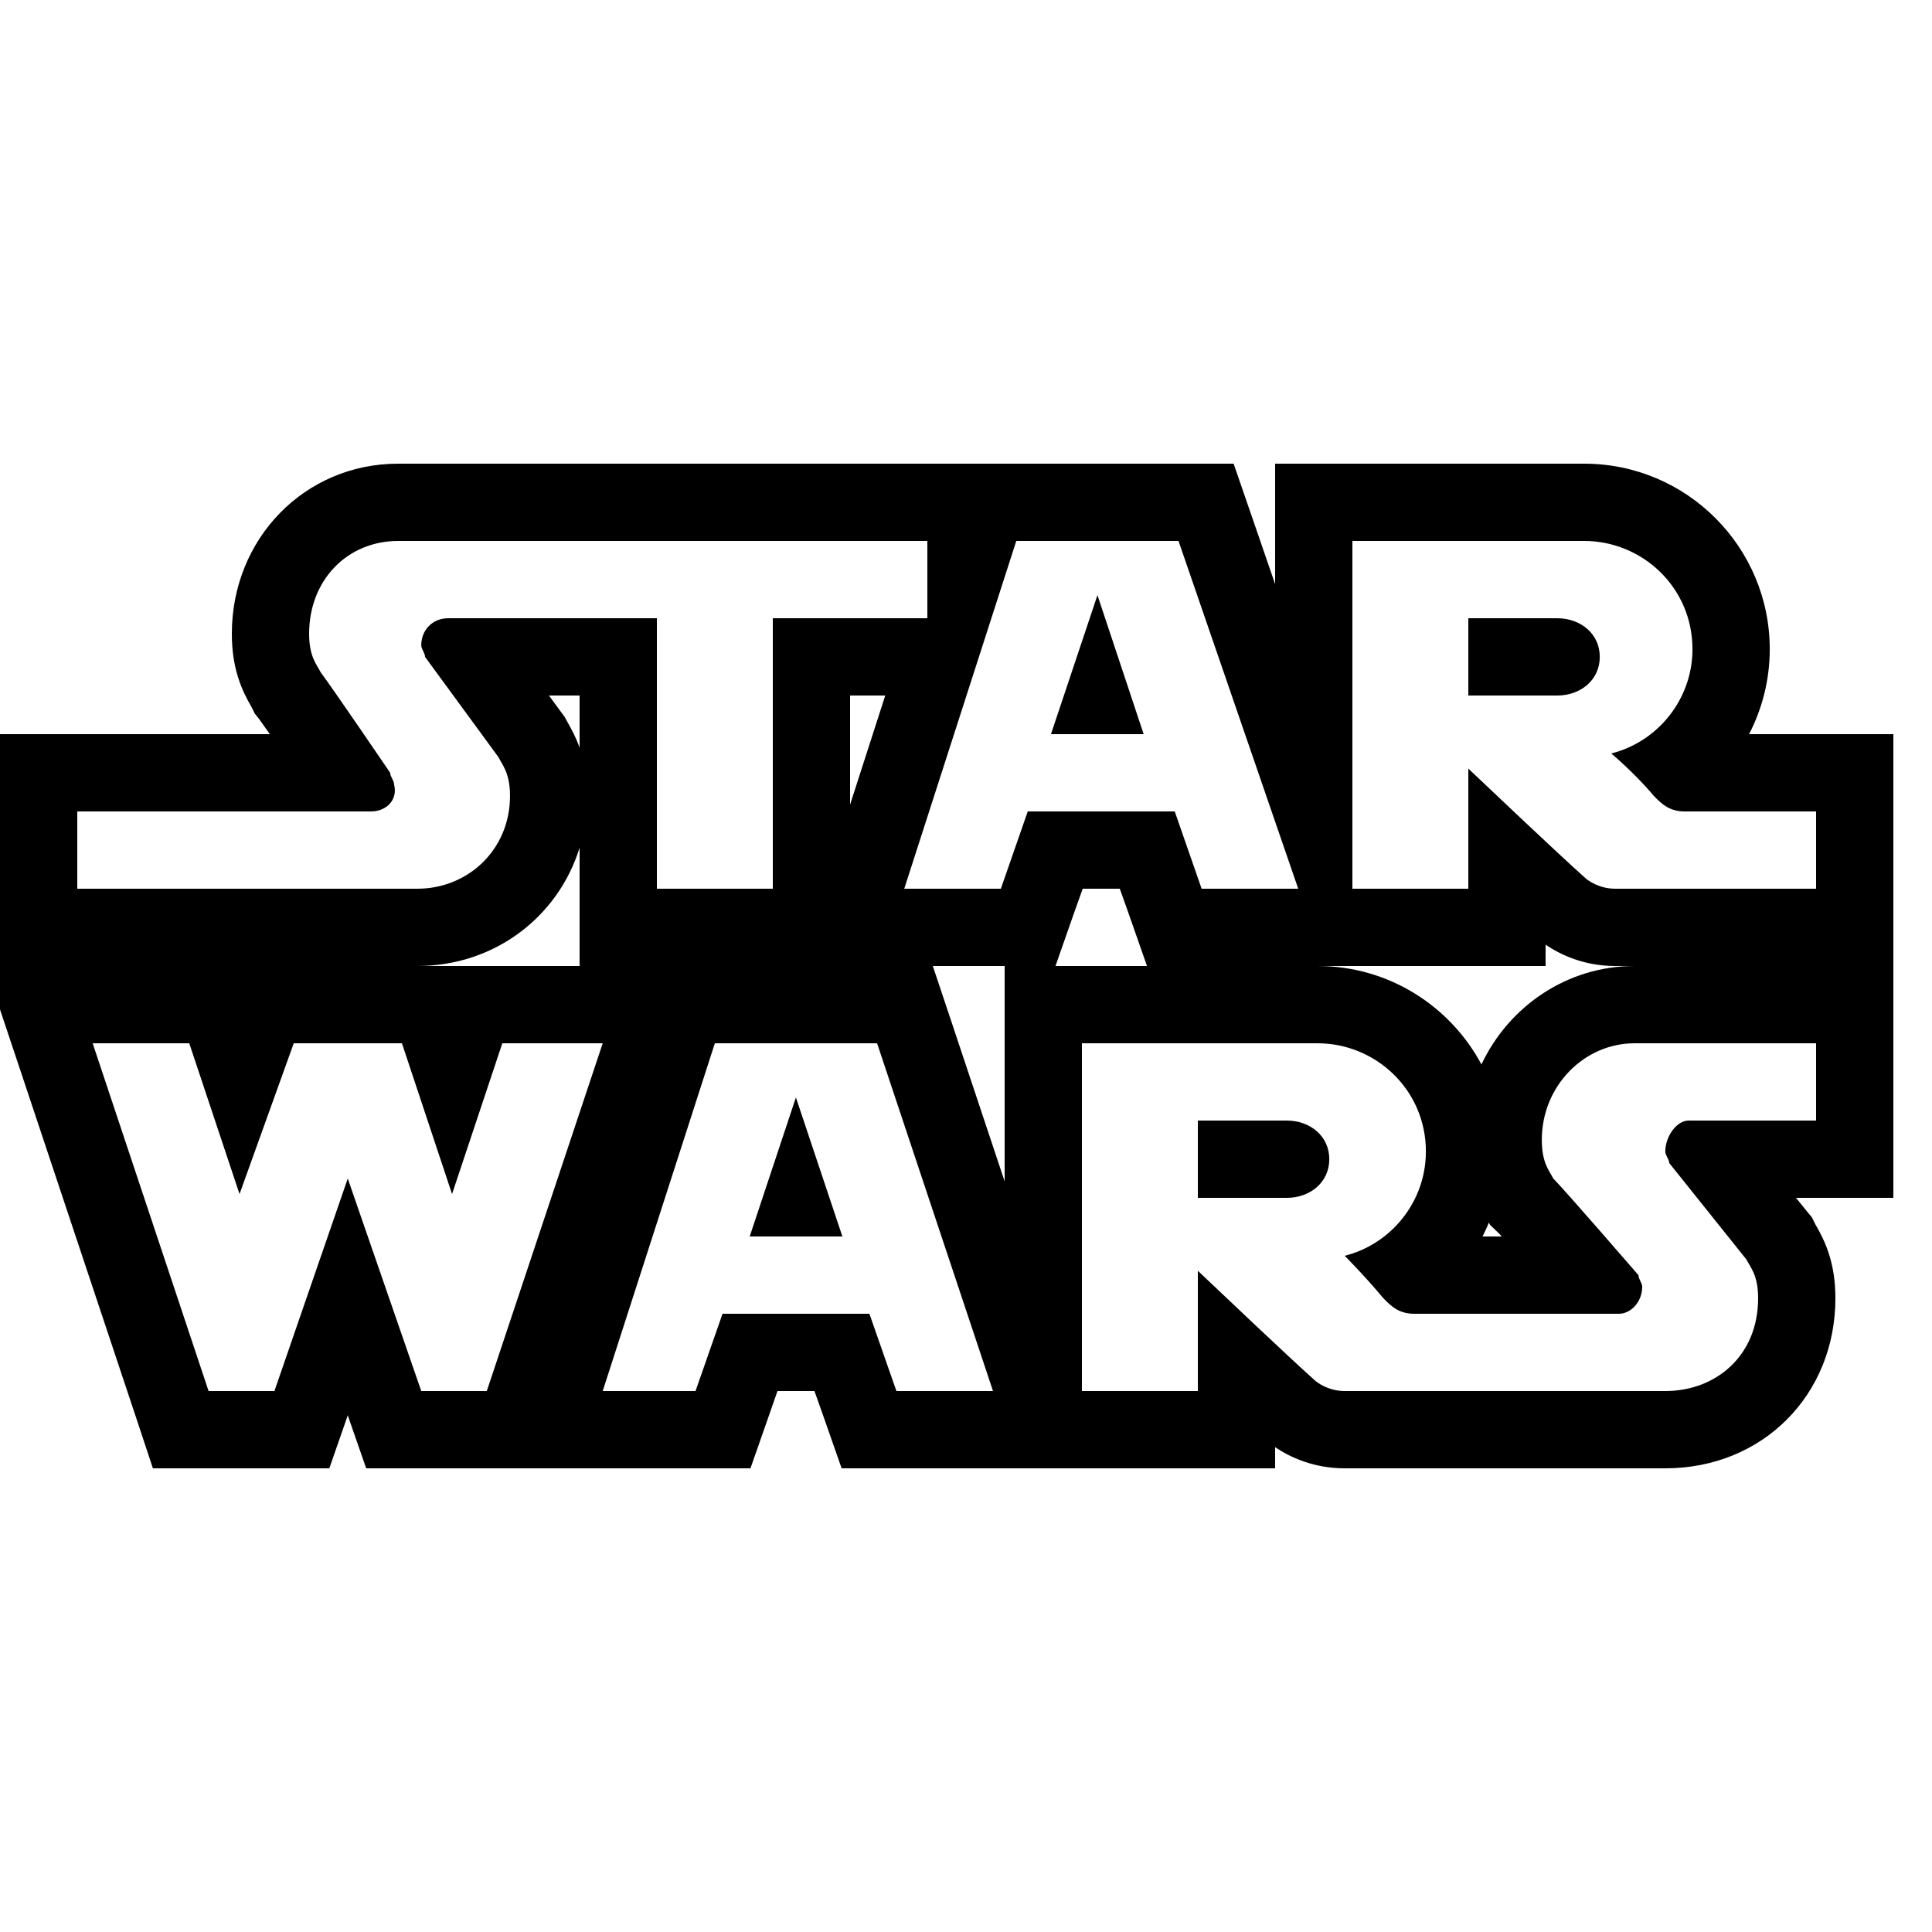
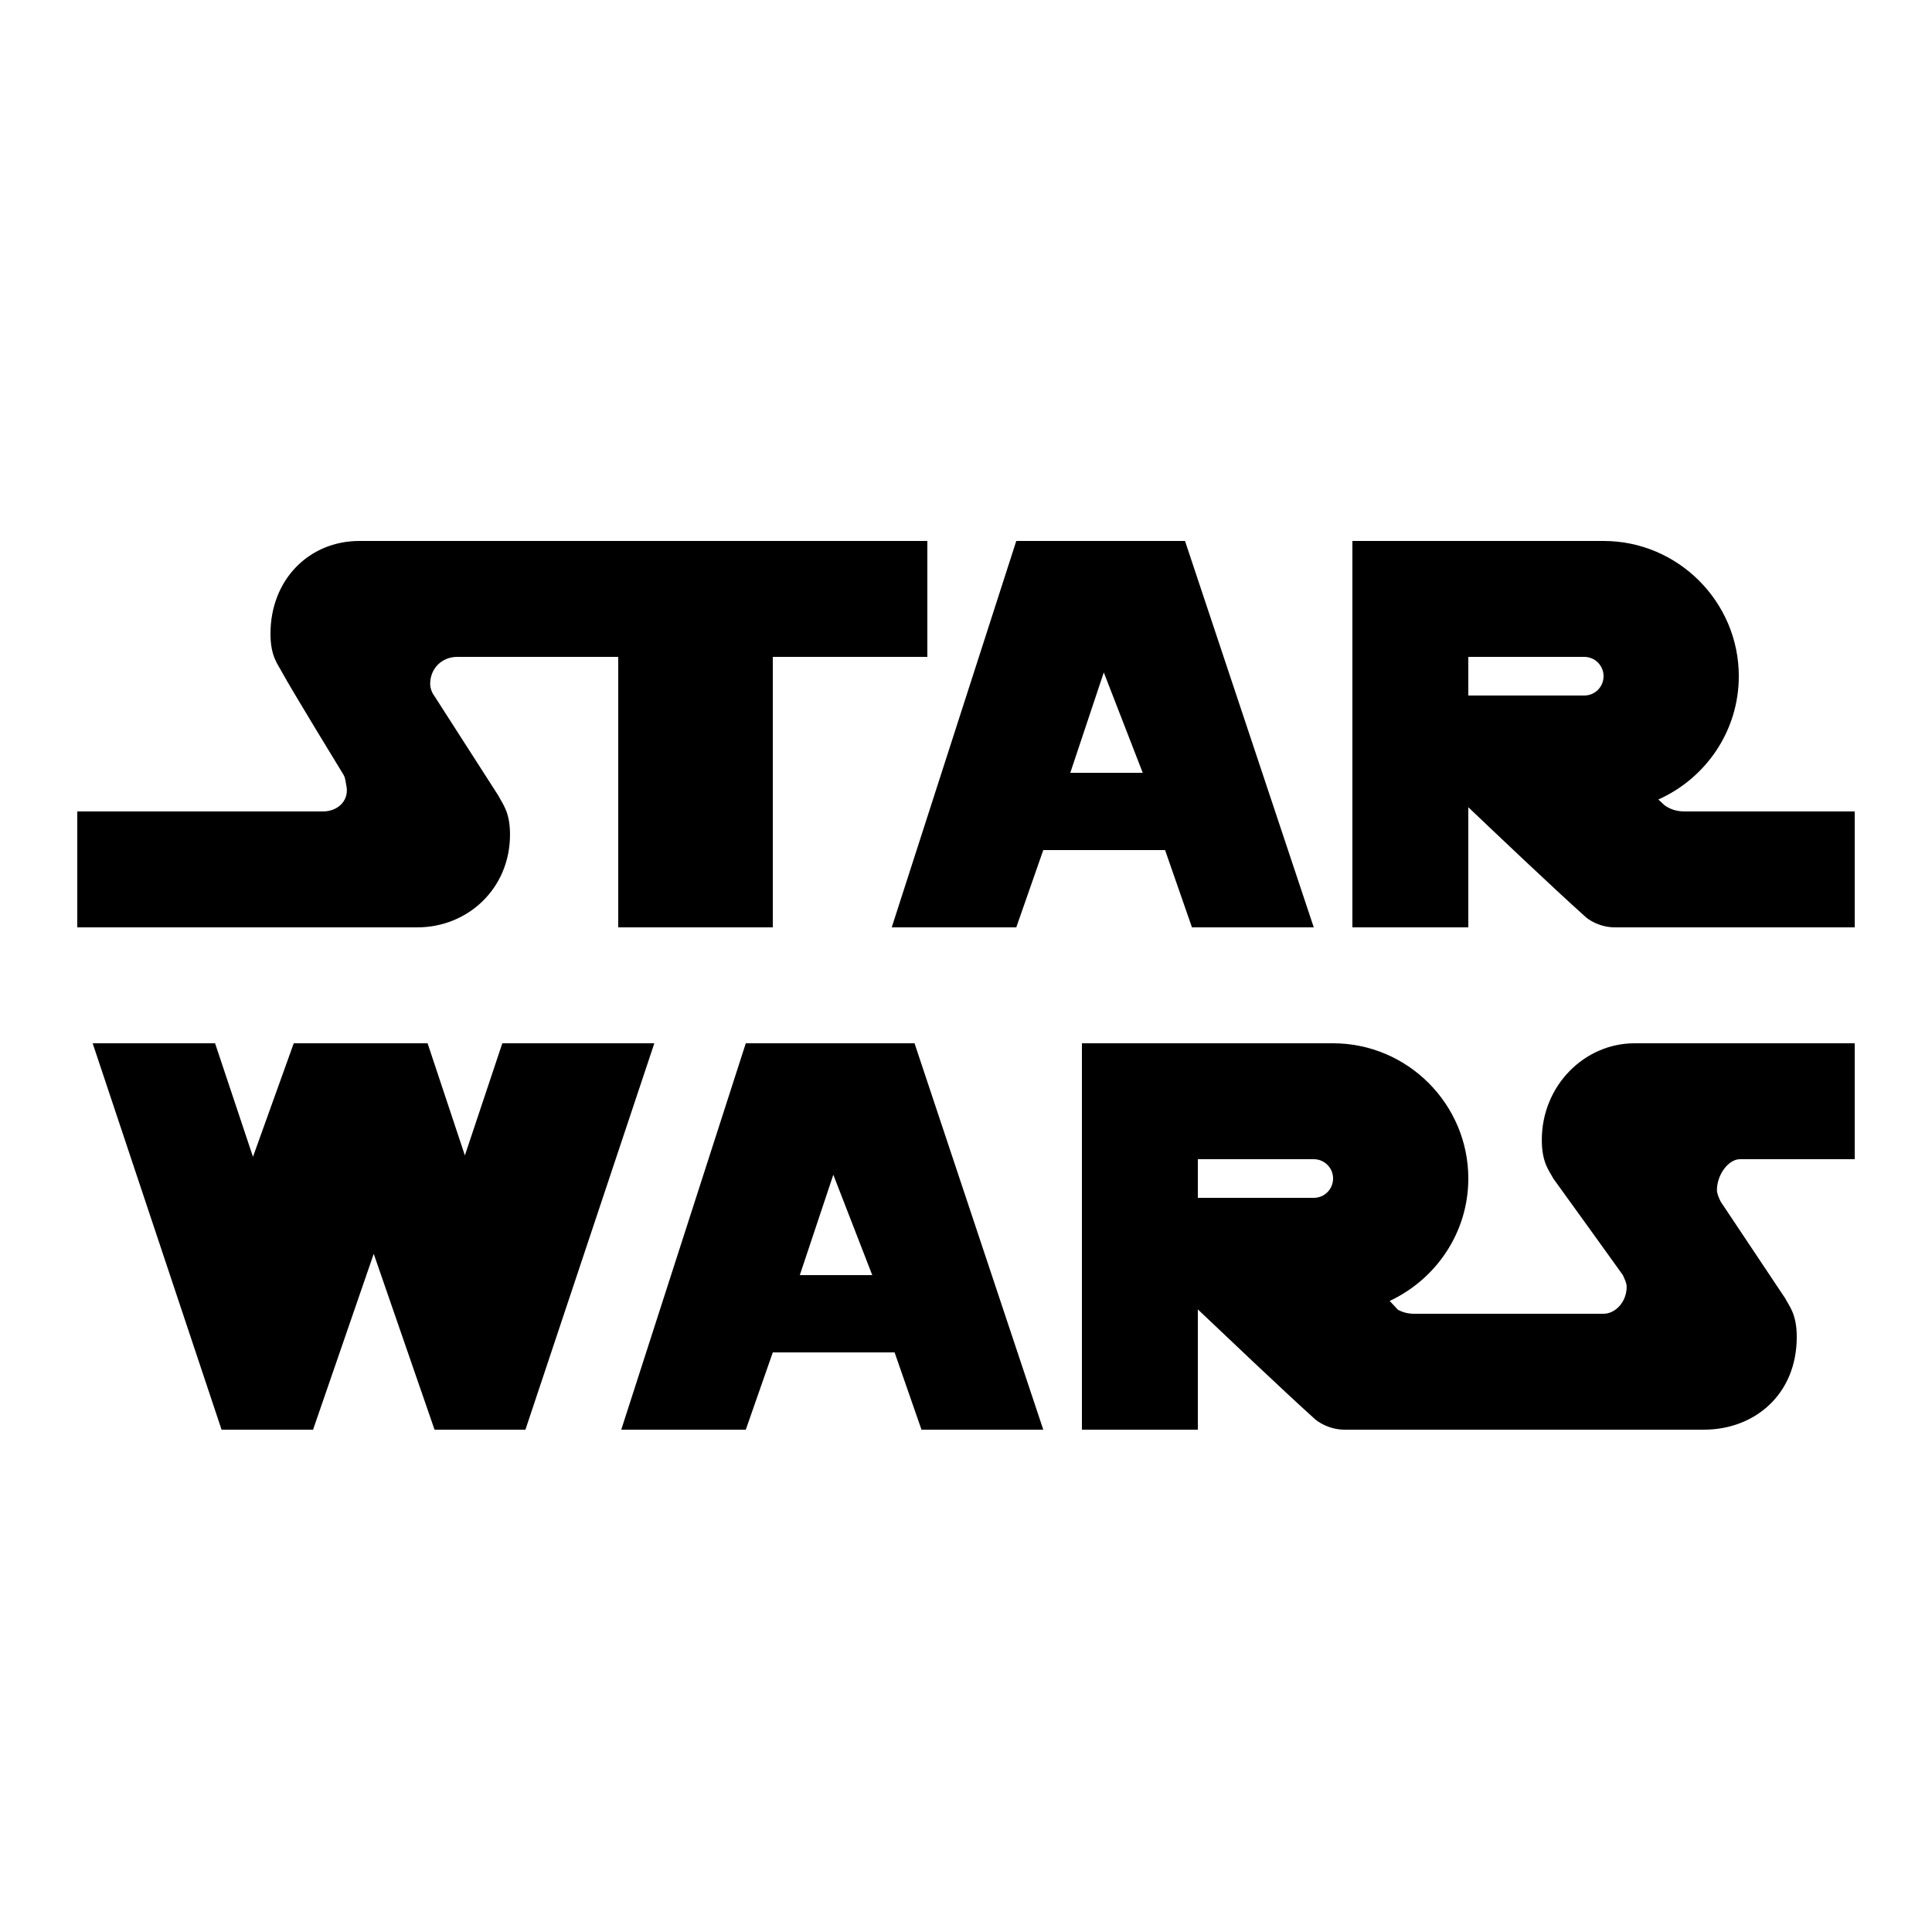
- <svg xmlns="http://www.w3.org/2000/svg" x="0px" y="0px" width="100" height="100" viewBox="0 0 50 50">
-   <path fill="currentColor" d="M 10.301 12 C 7.891 12 6 13.934 6 16.402 C 6 17.312 6.262 17.875 6.516 18.309 L 6.594 18.469 L 6.699 18.598 C 6.75 18.668 6.852 18.812 6.984 19 L 0 19 L 0 26.125 L 0.504 27.633 L 3.504 36.633 L 3.957 38 L 8.523 38 L 8.992 36.652 L 9 36.625 L 9.008 36.652 L 9.477 38 L 19.422 38 L 19.891 36.66 L 20.121 36 L 21.078 36 L 21.312 36.66 L 21.781 38 L 33 38 L 33 37.453 C 33.383 37.711 33.996 38 34.801 38 L 43.098 38 C 45.609 38 47.5 36.109 47.5 33.598 C 47.5 32.688 47.238 32.125 46.984 31.691 L 46.891 31.504 L 46.762 31.348 L 46.48 31 L 49 31 L 49 19 L 45.266 19 C 45.609 18.336 45.801 17.586 45.801 16.801 C 45.801 14.152 43.648 12 41 12 L 33 12 L 33 15.117 L 32.391 13.348 L 31.926 12 Z M 10.301 14 L 24 14 L 24 16 L 20 16 L 20 23 L 17 23 L 17 16 L 11.598 16 C 11.199 16 10.902 16.301 10.902 16.699 C 10.902 16.801 11 16.898 11 17 L 12.902 19.598 C 13 19.801 13.199 20 13.199 20.598 C 13.199 22 12.102 23 10.801 23 L 2 23 L 2 21 L 9.602 21 C 10 21 10.301 20.699 10.199 20.301 C 10.199 20.199 10.098 20.102 10.098 20 C 10.098 20 8.602 17.801 8.301 17.402 C 8.199 17.199 8 17 8 16.402 C 8 15 9 14 10.301 14 Z M 26.301 14 L 30.5 14 L 33.598 23 L 31.098 23 L 30.402 21 L 26.598 21 L 25.902 23 L 23.402 23 Z M 35 14 L 41 14 C 42.5 14 43.801 15.199 43.801 16.801 C 43.801 18.102 42.898 19.199 41.699 19.5 C 41.699 19.5 42.301 20 42.801 20.598 C 43 20.801 43.199 21 43.598 21 L 47 21 L 47 23 L 41.801 23 C 41.402 23 41.102 22.801 41 22.699 C 40.223 22 38.66 20.516 38 19.891 C 38 20.875 38 23 38 23 L 35 23 Z M 28.402 15.402 L 27.199 19 L 29.598 19 Z M 38 16 L 38 18 L 40.301 18 C 40.902 18 41.402 17.602 41.402 17 C 41.402 16.398 40.902 16 40.301 16 Z M 14.207 18 L 15 18 L 15 19.352 C 14.91 19.094 14.797 18.883 14.688 18.691 L 14.609 18.547 L 14.516 18.422 Z M 22 18 L 22.91 18 L 22 20.824 Z M 15 21.938 L 15 25 L 10.801 25 C 12.797 25 14.445 23.73 15 21.938 Z M 28.02 23 L 28.98 23 L 29.215 23.66 L 29.684 25 L 27.316 25 L 27.785 23.66 Z M 40 24.449 C 40.383 24.707 40.992 25 41.801 25 L 42.301 25 C 40.559 25 39.051 26.039 38.34 27.547 C 37.527 26.031 35.934 25 34.098 25 L 40 25 Z M 24.141 25 L 26 25 L 26 30.574 L 24.598 26.367 Z M 2.398 27 L 4.898 27 L 6.199 30.902 L 7.602 27 L 10.402 27 L 11.699 30.902 L 13 27 L 15.598 27 L 12.598 36 L 10.902 36 L 9 30.5 L 7.102 36 L 5.398 36 Z M 18.5 27 L 22.699 27 L 25.699 36 L 23.199 36 L 22.5 34 L 18.699 34 L 18 36 L 15.598 36 Z M 28 27 L 34.098 27 C 35.598 27 36.902 28.199 36.902 29.801 C 36.902 31.102 36 32.199 34.801 32.5 C 34.801 32.5 35.301 33 35.801 33.598 C 36 33.801 36.199 34 36.598 34 L 41.902 34 C 42.199 34 42.5 33.699 42.5 33.301 C 42.5 33.199 42.402 33.102 42.402 33 C 42.402 33 40.5 30.801 40.199 30.5 C 40.098 30.301 39.902 30.102 39.902 29.5 C 39.902 28.102 41 27 42.301 27 L 47 27 L 47 29 L 43.699 29 C 43.398 29 43.098 29.402 43.098 29.801 C 43.098 29.902 43.199 30 43.199 30.098 L 45.199 32.598 C 45.301 32.801 45.5 33 45.5 33.598 C 45.5 35.098 44.398 36 43.098 36 L 34.801 36 C 34.402 36 34.102 35.801 34 35.699 C 33.223 35 31.656 33.508 31 32.887 L 31 36 L 28 36 Z M 20.598 28.402 L 19.402 32 L 21.801 32 Z M 31 29 L 31 31 L 33.301 31 C 33.902 31 34.402 30.602 34.402 30 C 34.402 29.398 33.902 29 33.301 29 Z M 38.531 31.641 L 38.562 31.699 L 38.785 31.914 C 38.805 31.934 38.832 31.961 38.863 32 L 38.367 32 C 38.426 31.883 38.484 31.762 38.531 31.641 Z" />
+ <svg xmlns="http://www.w3.org/2000/svg" x="0px" y="0px" width="100" height="100" viewBox="0 0 50 50" fill="none">
+   <path d="M 9.301 14 C 8 14 7 15 7 16.402 C 7 17 7.199 17.199 7.301 17.402 C 7.578 17.906 8.859 20 8.859 20 C 8.926 20.098 8.938 20.168 8.957 20.301 C 9.059 20.699 8.758 21 8.359 21 L 2 21 L 2 24 L 10.801 24 C 12.102 24 13.199 23 13.199 21.598 C 13.199 21 13 20.801 12.902 20.598 L 11.234 18 C 11.176 17.926 11.133 17.801 11.133 17.699 C 11.133 17.301 11.434 17 11.832 17 L 16 17 L 16 24 L 20 24 L 20 17 L 24 17 L 24 14 Z M 26.301 14 L 23.078 24 L 26.301 24 L 27 22 L 30.152 22 L 30.848 24 L 34 24 L 30.668 14 Z M 35 14 L 35 24 L 38 24 L 38 20.891 C 38.656 21.516 40.219 23 41 23.699 C 41.098 23.801 41.398 24 41.797 24 L 48 24 L 48 21 L 43.598 21 C 43.371 21 43.211 20.934 43.078 20.84 C 43.012 20.777 42.969 20.738 42.918 20.691 C 44.141 20.145 45 18.922 45 17.5 C 45 15.574 43.426 14 41.5 14 Z M 38 17 L 41 17 C 41.277 17 41.5 17.223 41.5 17.5 C 41.5 17.777 41.277 18 41 18 L 38 18 Z M 28.566 17.402 L 29.574 20 L 27.699 20 Z M 2.398 27 L 5.734 37 L 8.102 37 L 9.672 32.449 L 11.246 37 L 13.598 37 L 16.934 27 L 13 27 L 12.031 29.902 L 11.066 27 L 7.602 27 L 6.547 29.938 L 5.566 27 Z M 19.301 27 L 16.078 37 L 19.301 37 L 20 35 L 23.152 35 L 23.848 37 L 27 37 L 23.668 27 Z M 28 27 L 28 37 L 31 37 L 31 33.887 C 31.656 34.508 33.223 36 34 36.699 C 34.102 36.801 34.402 37 34.801 37 L 44.098 37 C 45.398 37 46.5 36.098 46.5 34.598 C 46.5 34 46.301 33.801 46.199 33.598 L 44.531 31.098 C 44.5 31.031 44.434 30.902 44.434 30.801 C 44.434 30.402 44.73 30 45.031 30 L 48 30 L 48 27 L 42.301 27 C 41 27 39.902 28.102 39.902 29.5 C 39.902 30.102 40.098 30.301 40.199 30.5 C 40.48 30.883 42 33 42 33 C 42.043 33.102 42.098 33.199 42.098 33.301 C 42.098 33.699 41.801 34 41.5 34 L 36.598 34 C 36.426 34 36.293 33.957 36.18 33.898 C 36.094 33.805 36.023 33.73 35.965 33.668 C 37.16 33.109 38 31.902 38 30.5 C 38 28.574 36.426 27 34.5 27 Z M 31 30 L 34 30 C 34.277 30 34.5 30.223 34.5 30.5 C 34.5 30.777 34.277 31 34 31 L 31 31 Z M 21.566 30.402 L 22.574 33 L 20.699 33 Z" fill="currentColor" />
</svg>
